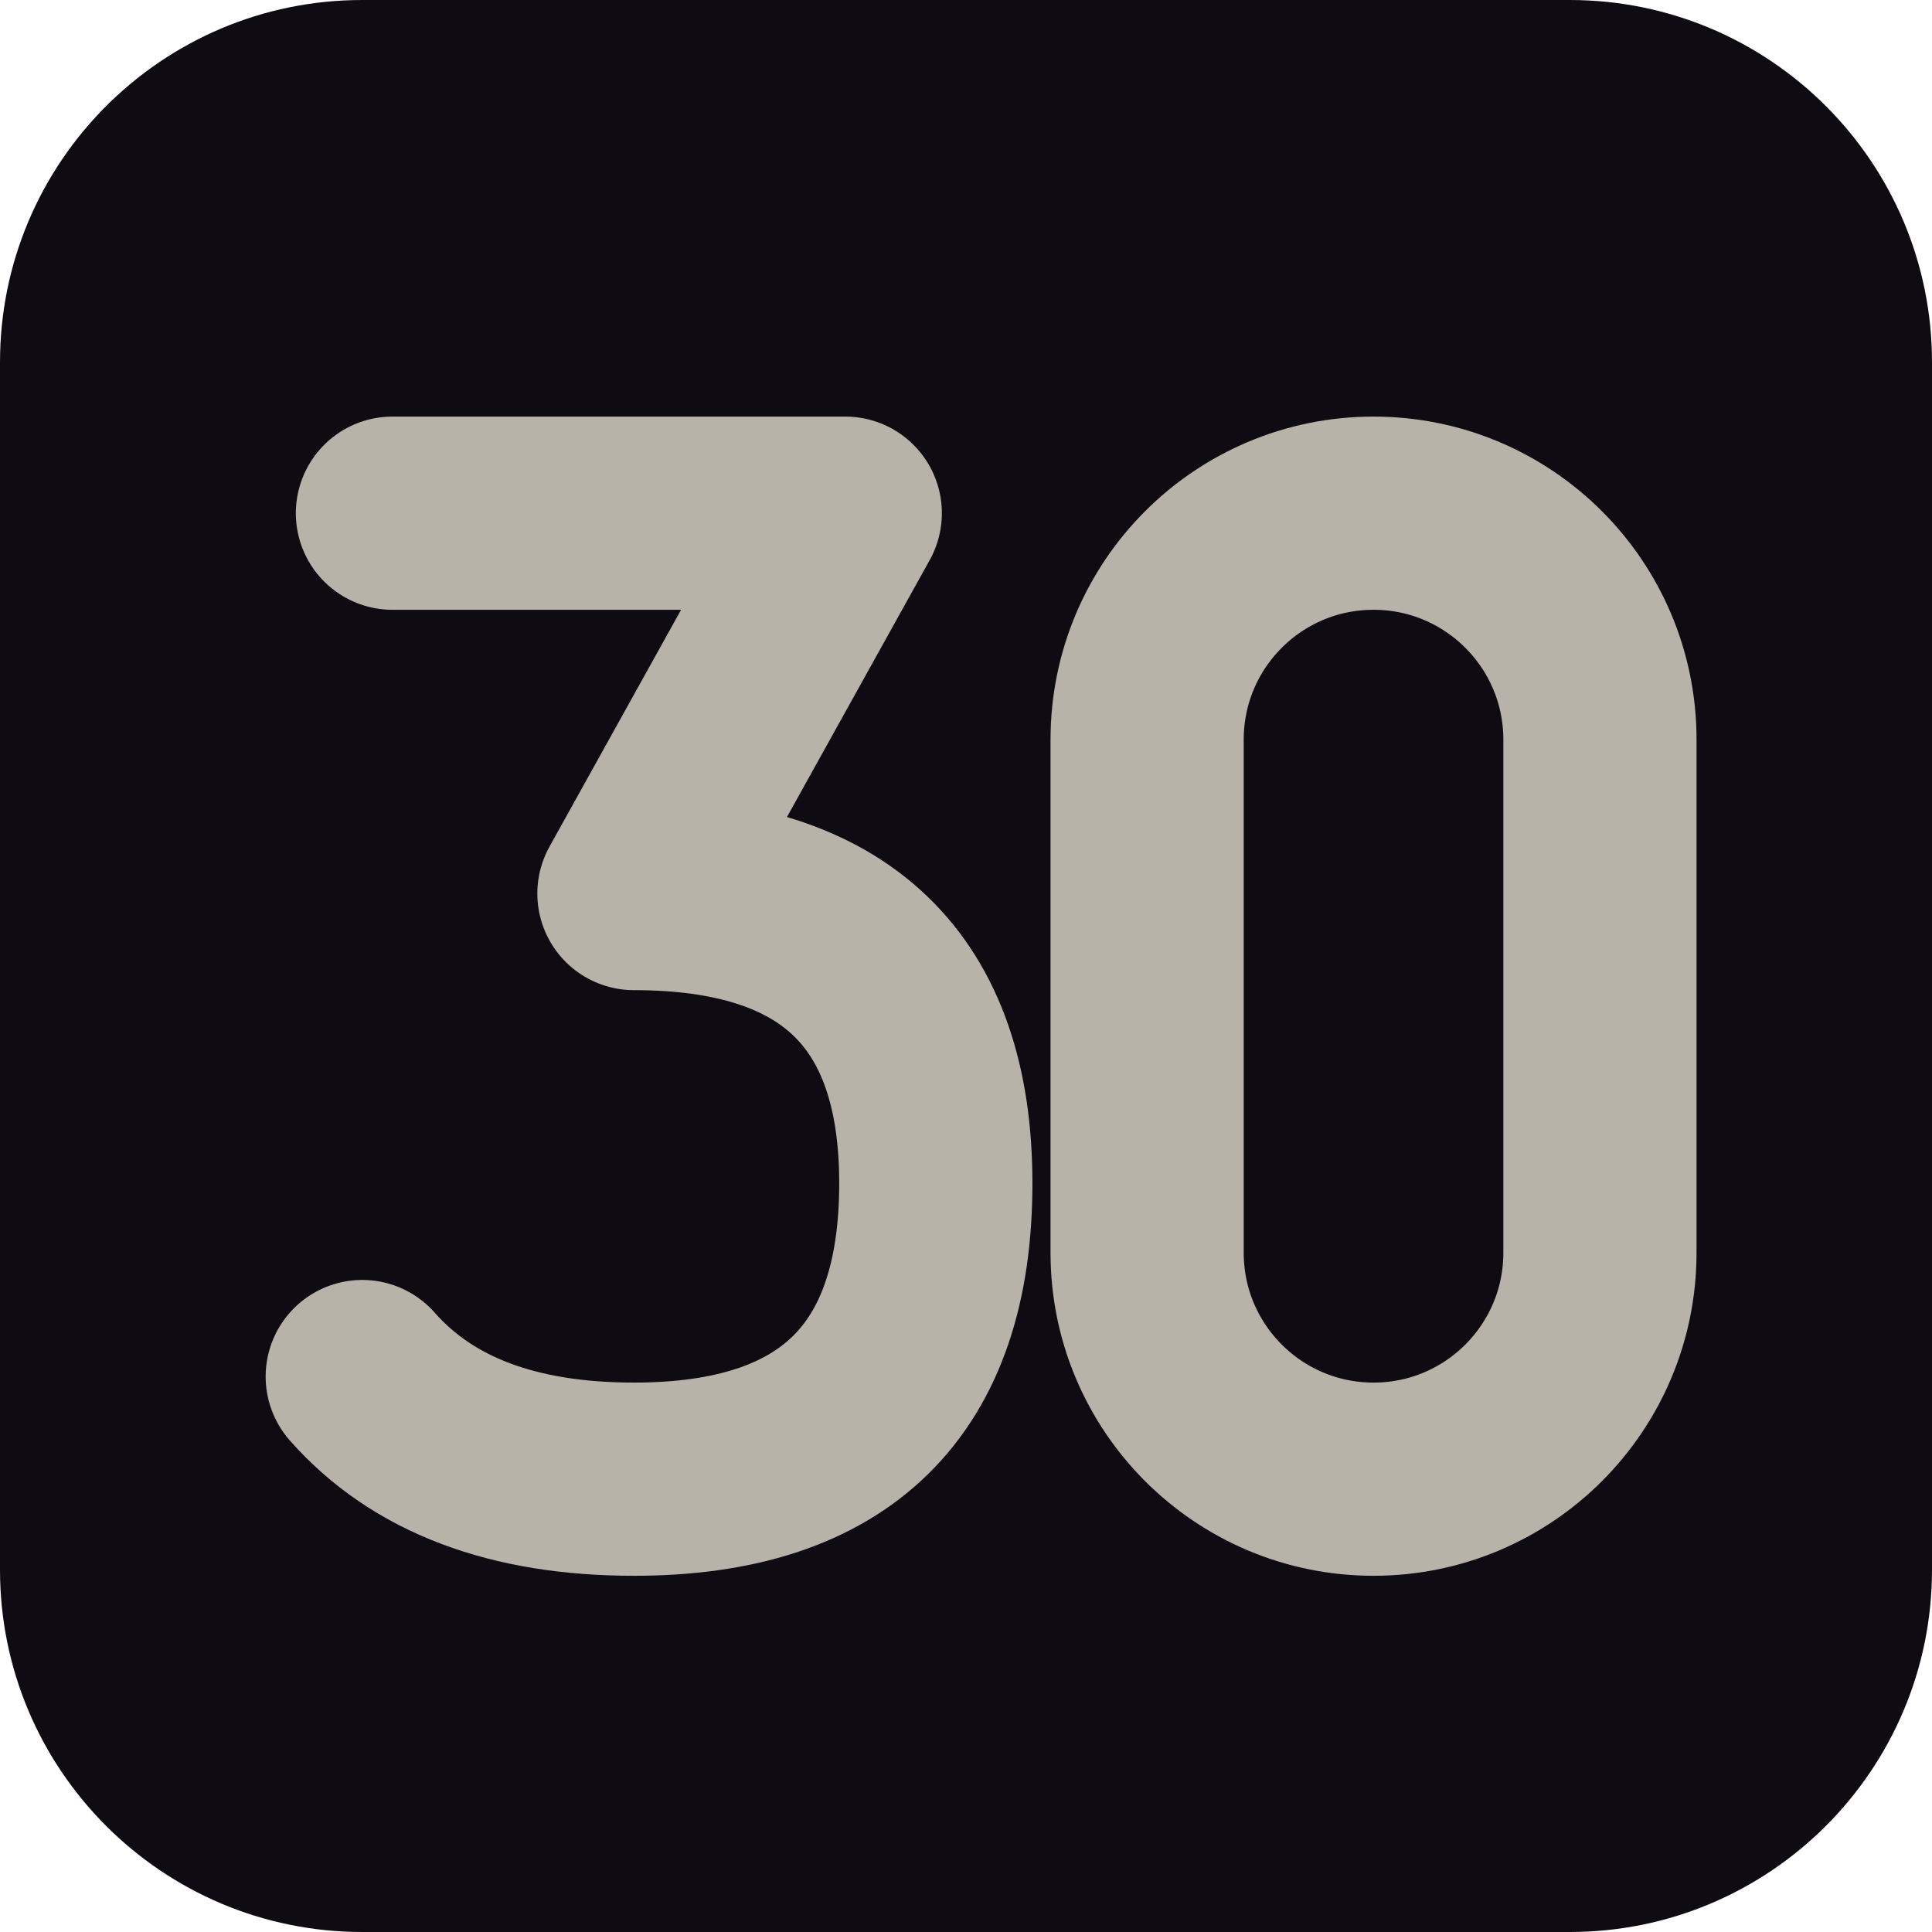
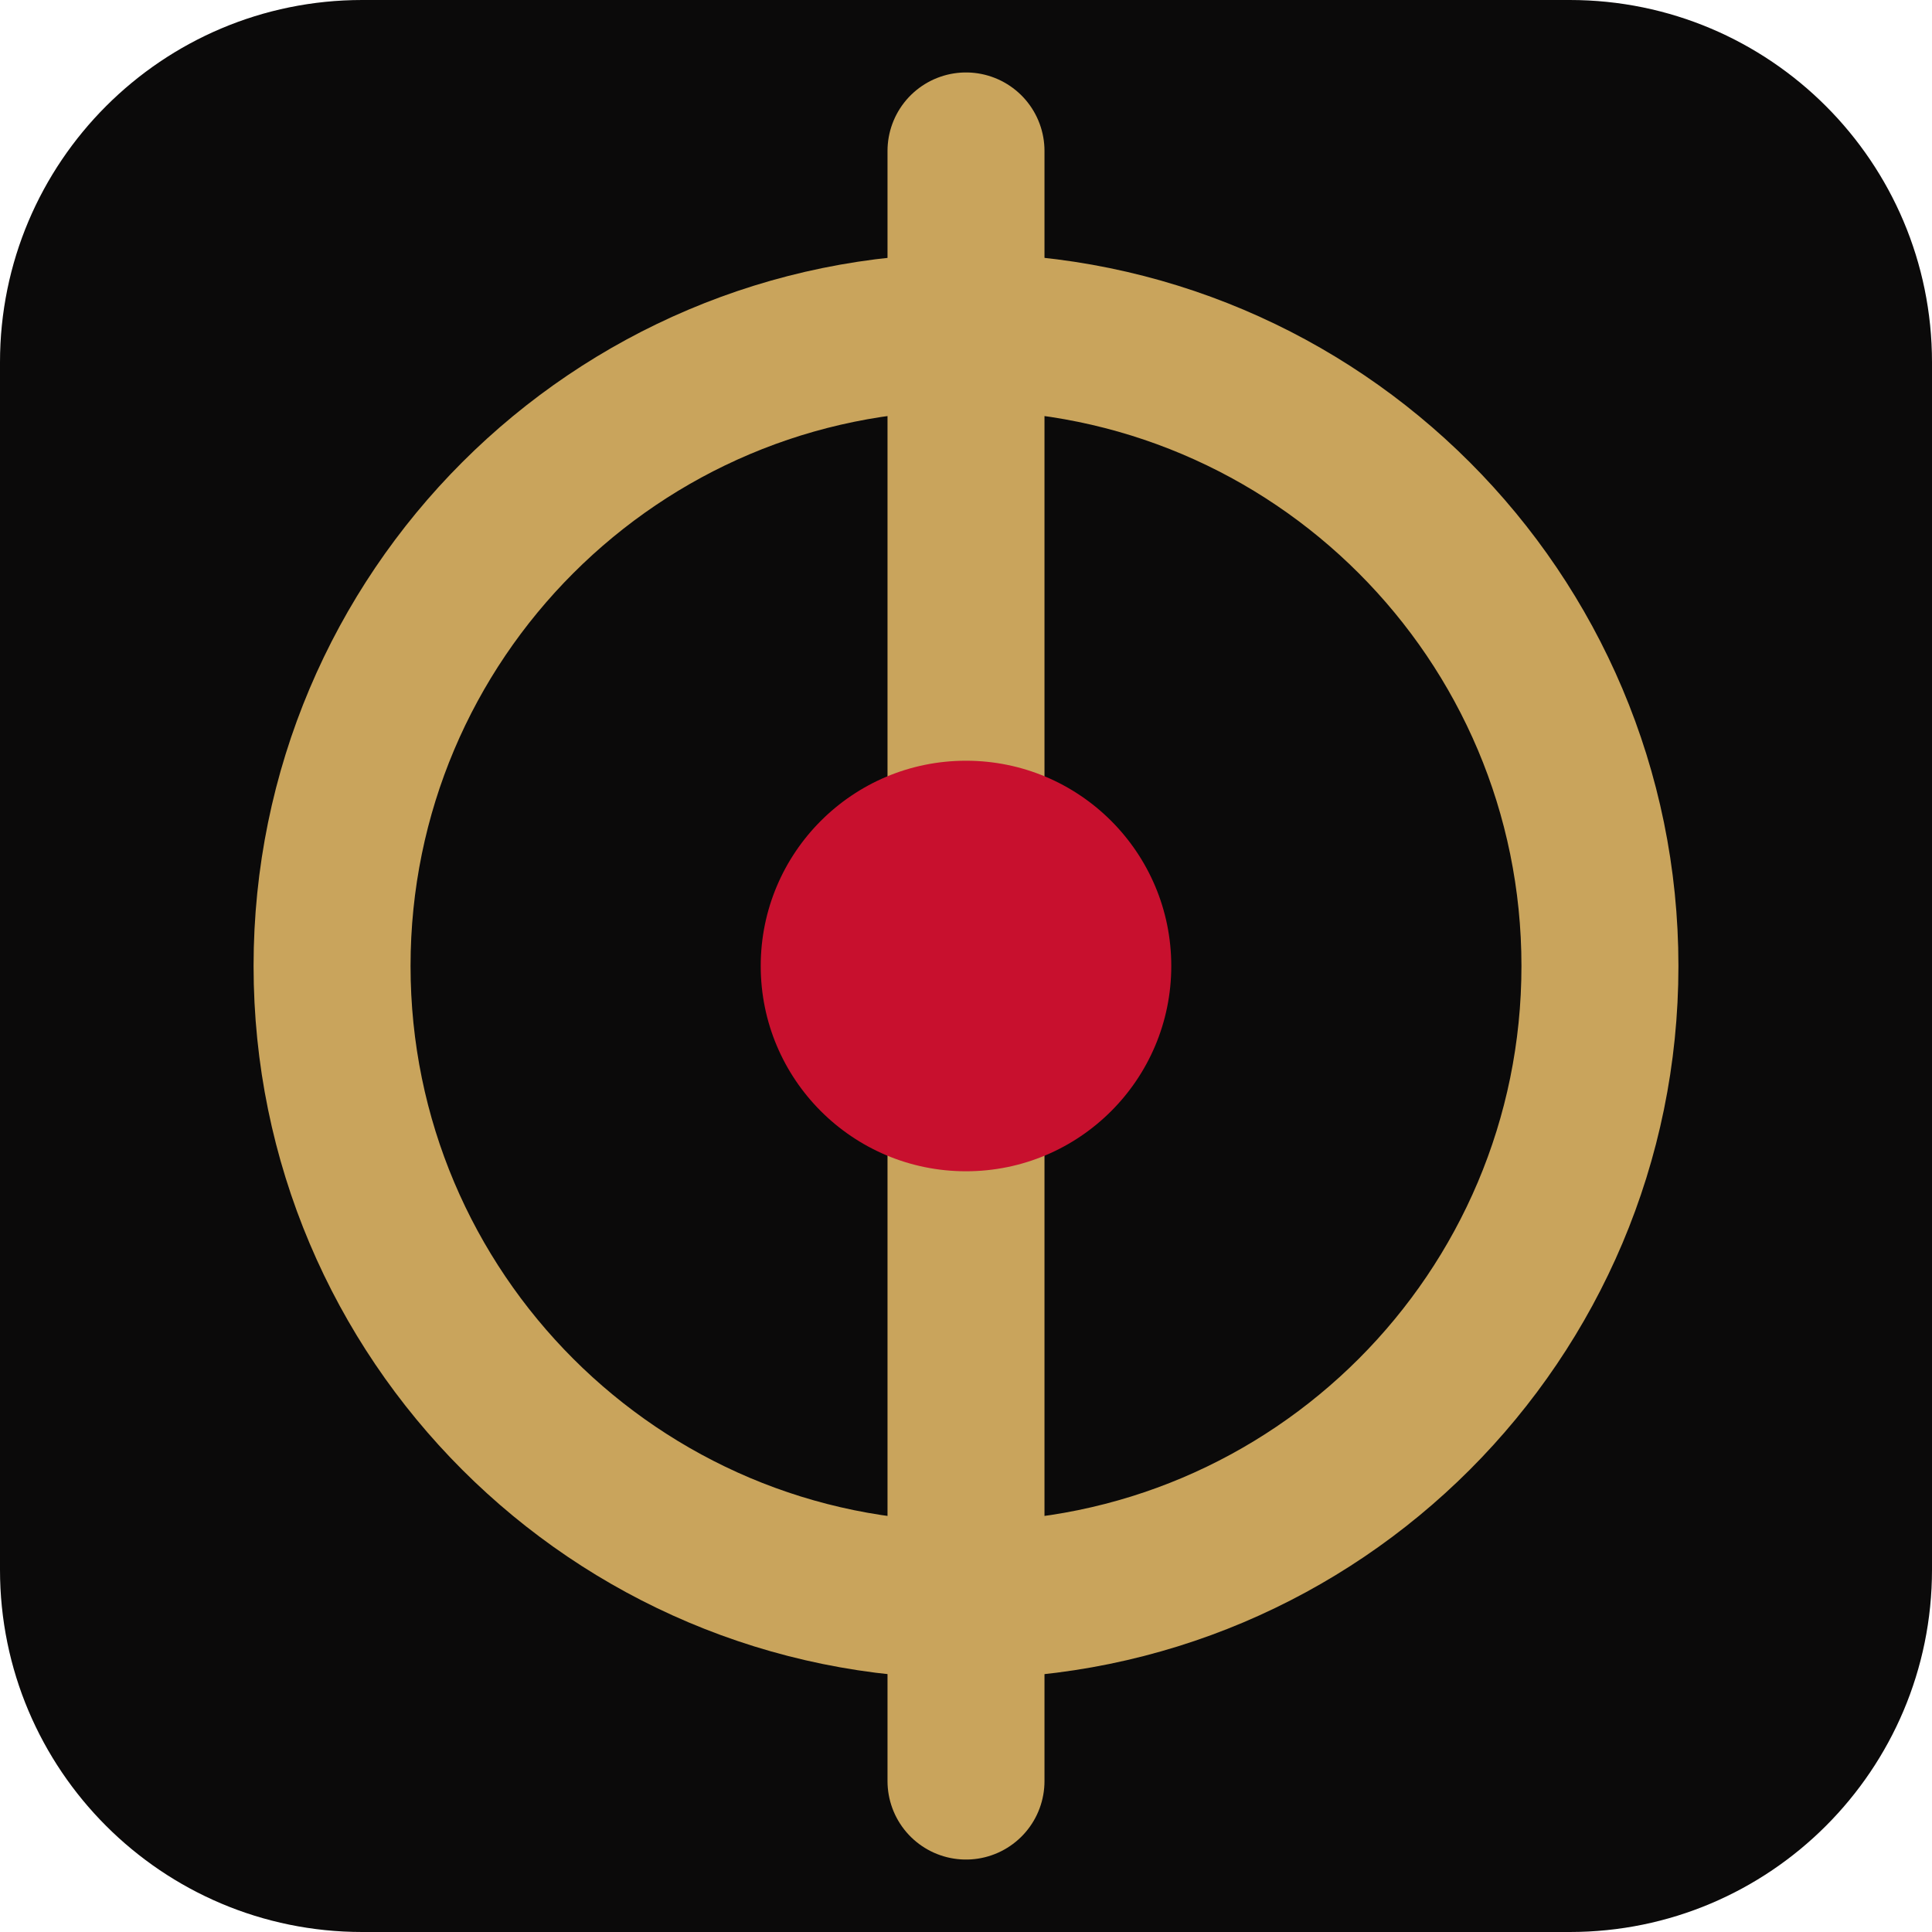
<svg xmlns="http://www.w3.org/2000/svg" viewBox="0 0 32 32" width="32" height="32">
-   <rect width="32" height="32" rx="6" fill="#0E0B13" />
-   <g fill="none" stroke="#B8B3A9" stroke-width="3.2" stroke-linecap="round" stroke-linejoin="round">
-     <path d="M6.5 8.5H14L10.5 14.8Q15.5 14.8 15.5 19.6Q15.5 24.5 10.5 24.5Q7.5 24.5 6 22.8" />
-     <rect x="19" y="8.5" width="7.5" height="16" rx="3.75" />
+   <rect width="32" height="32" rx="6" fill="#0B0A0A" />
+   <g fill="none" stroke="#C9A45C" stroke-width="2.6" stroke-linecap="round">
+     <circle cx="16" cy="16" r="10.5" />
+     <path d="M16 2.5V29.5" />
  </g>
+   <circle cx="16" cy="16" r="3.4" fill="#C8102E" />
</svg>
